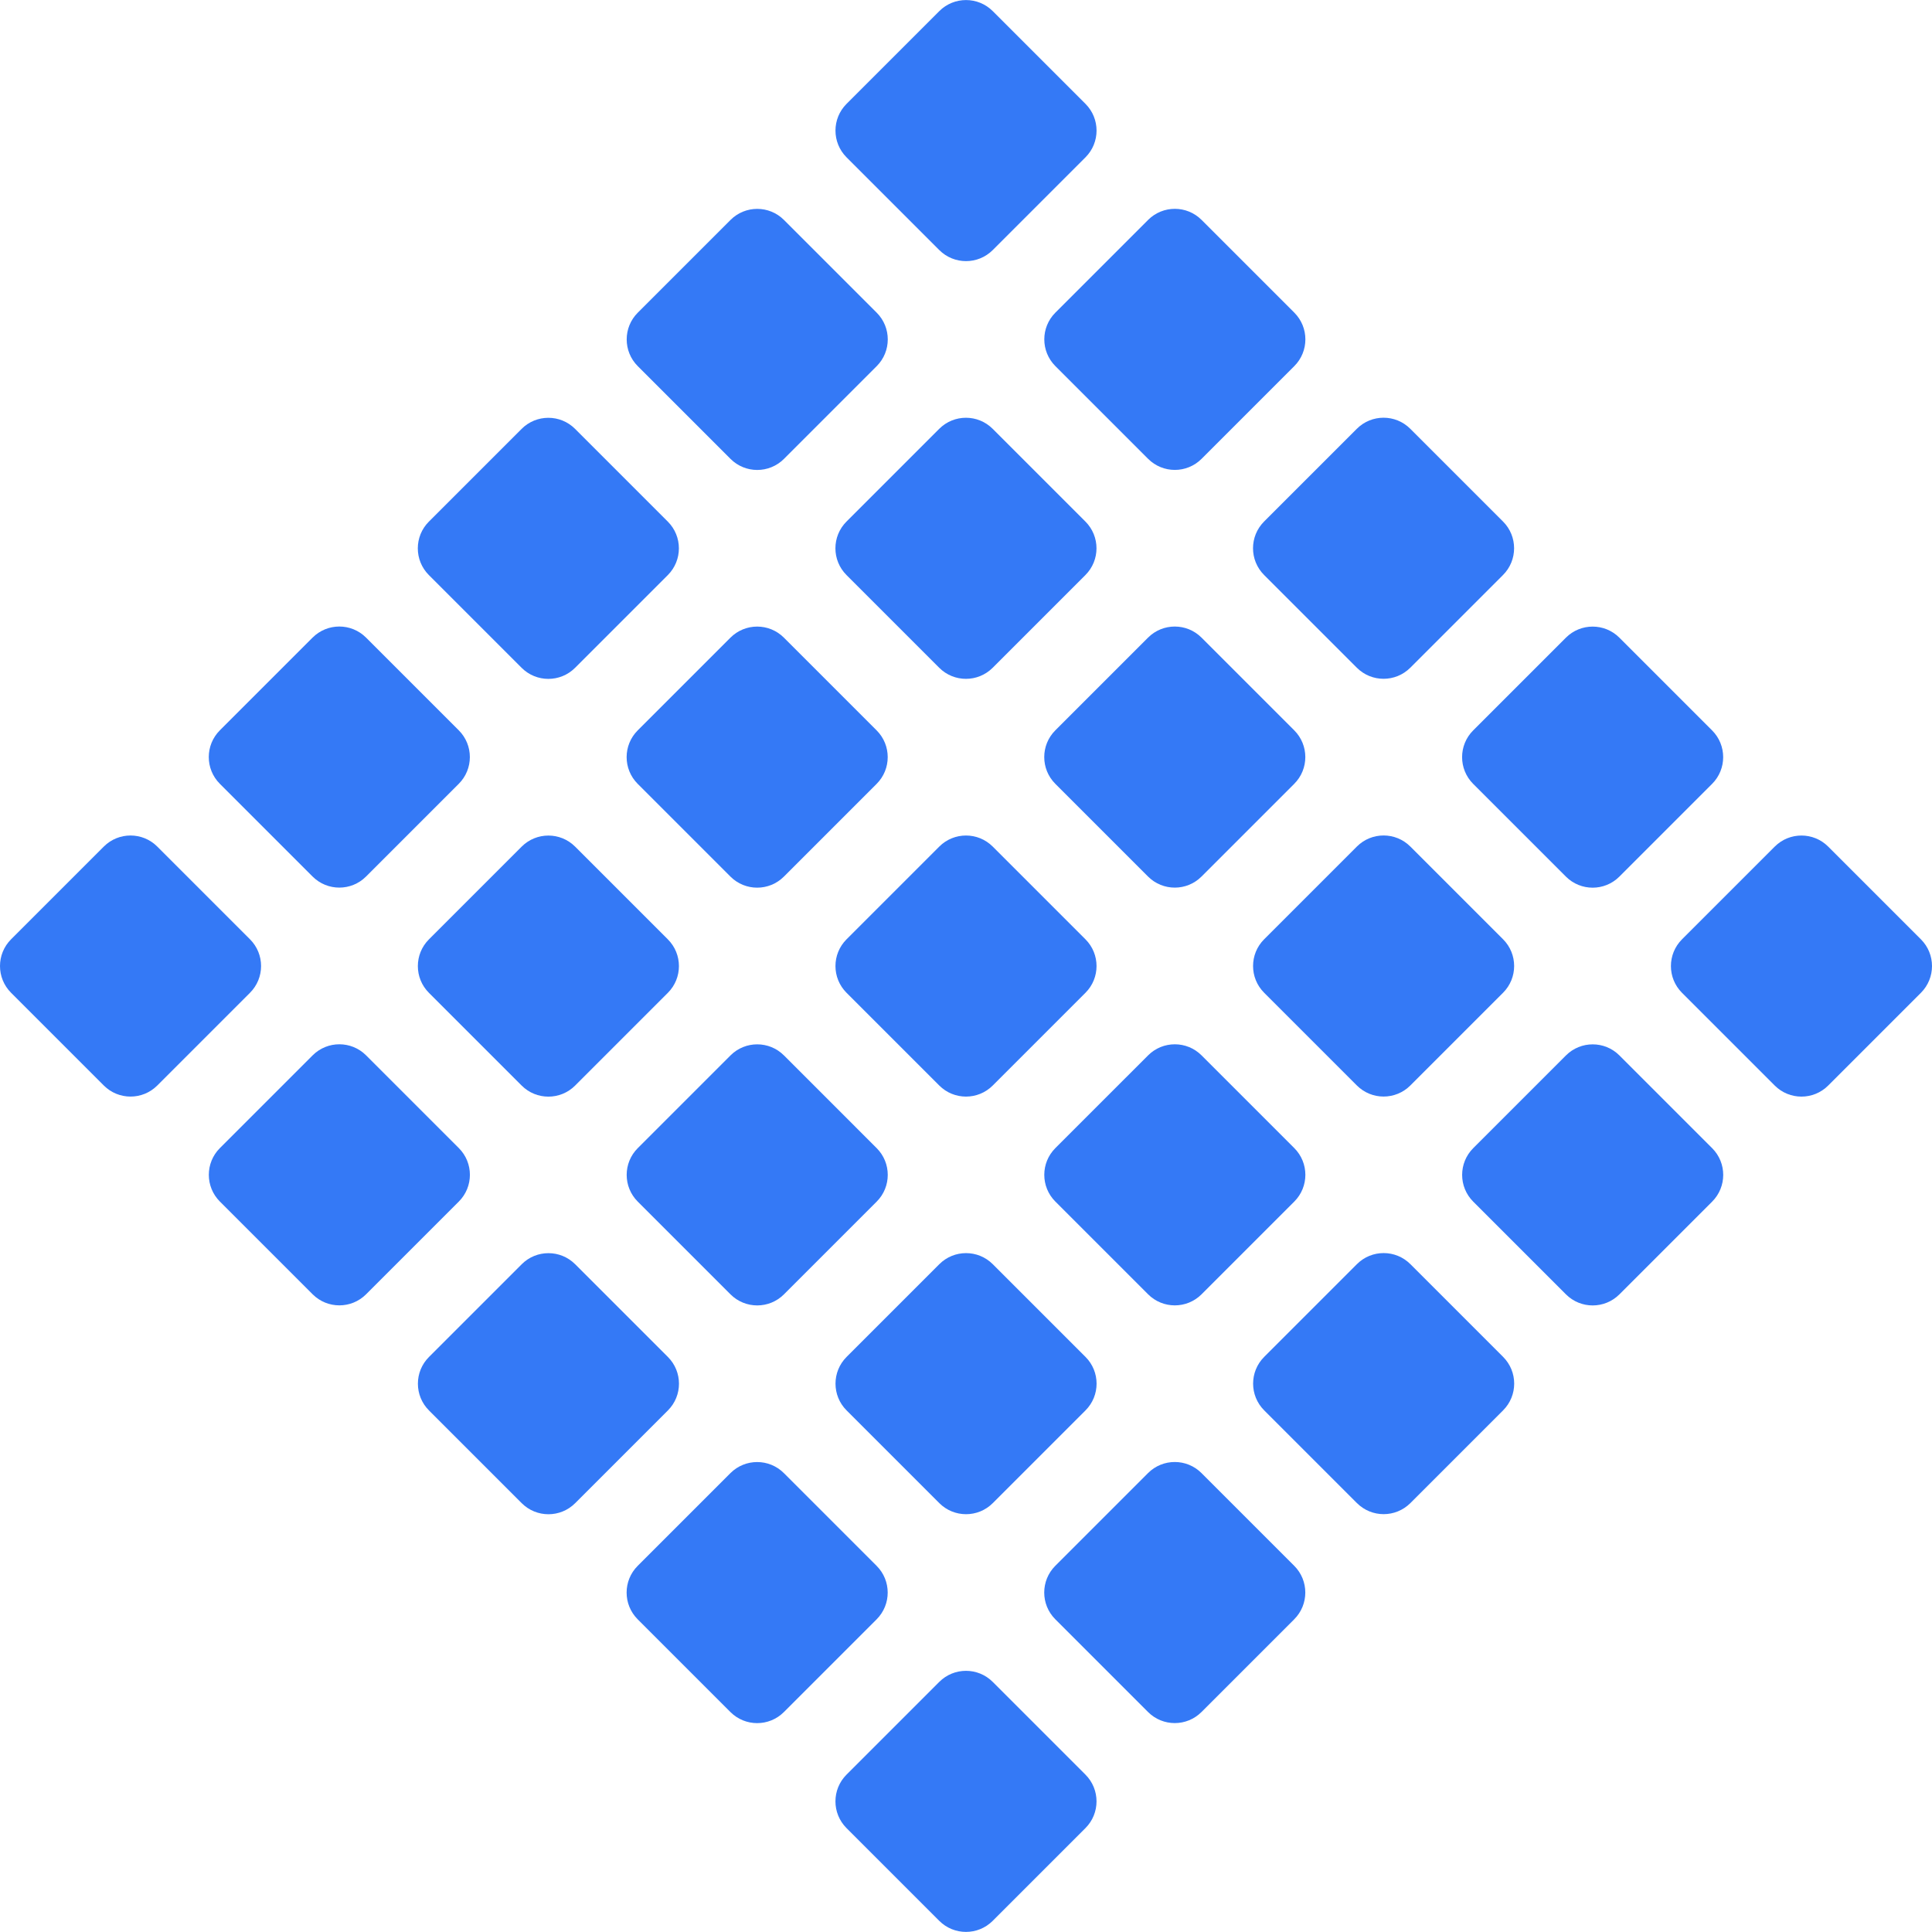
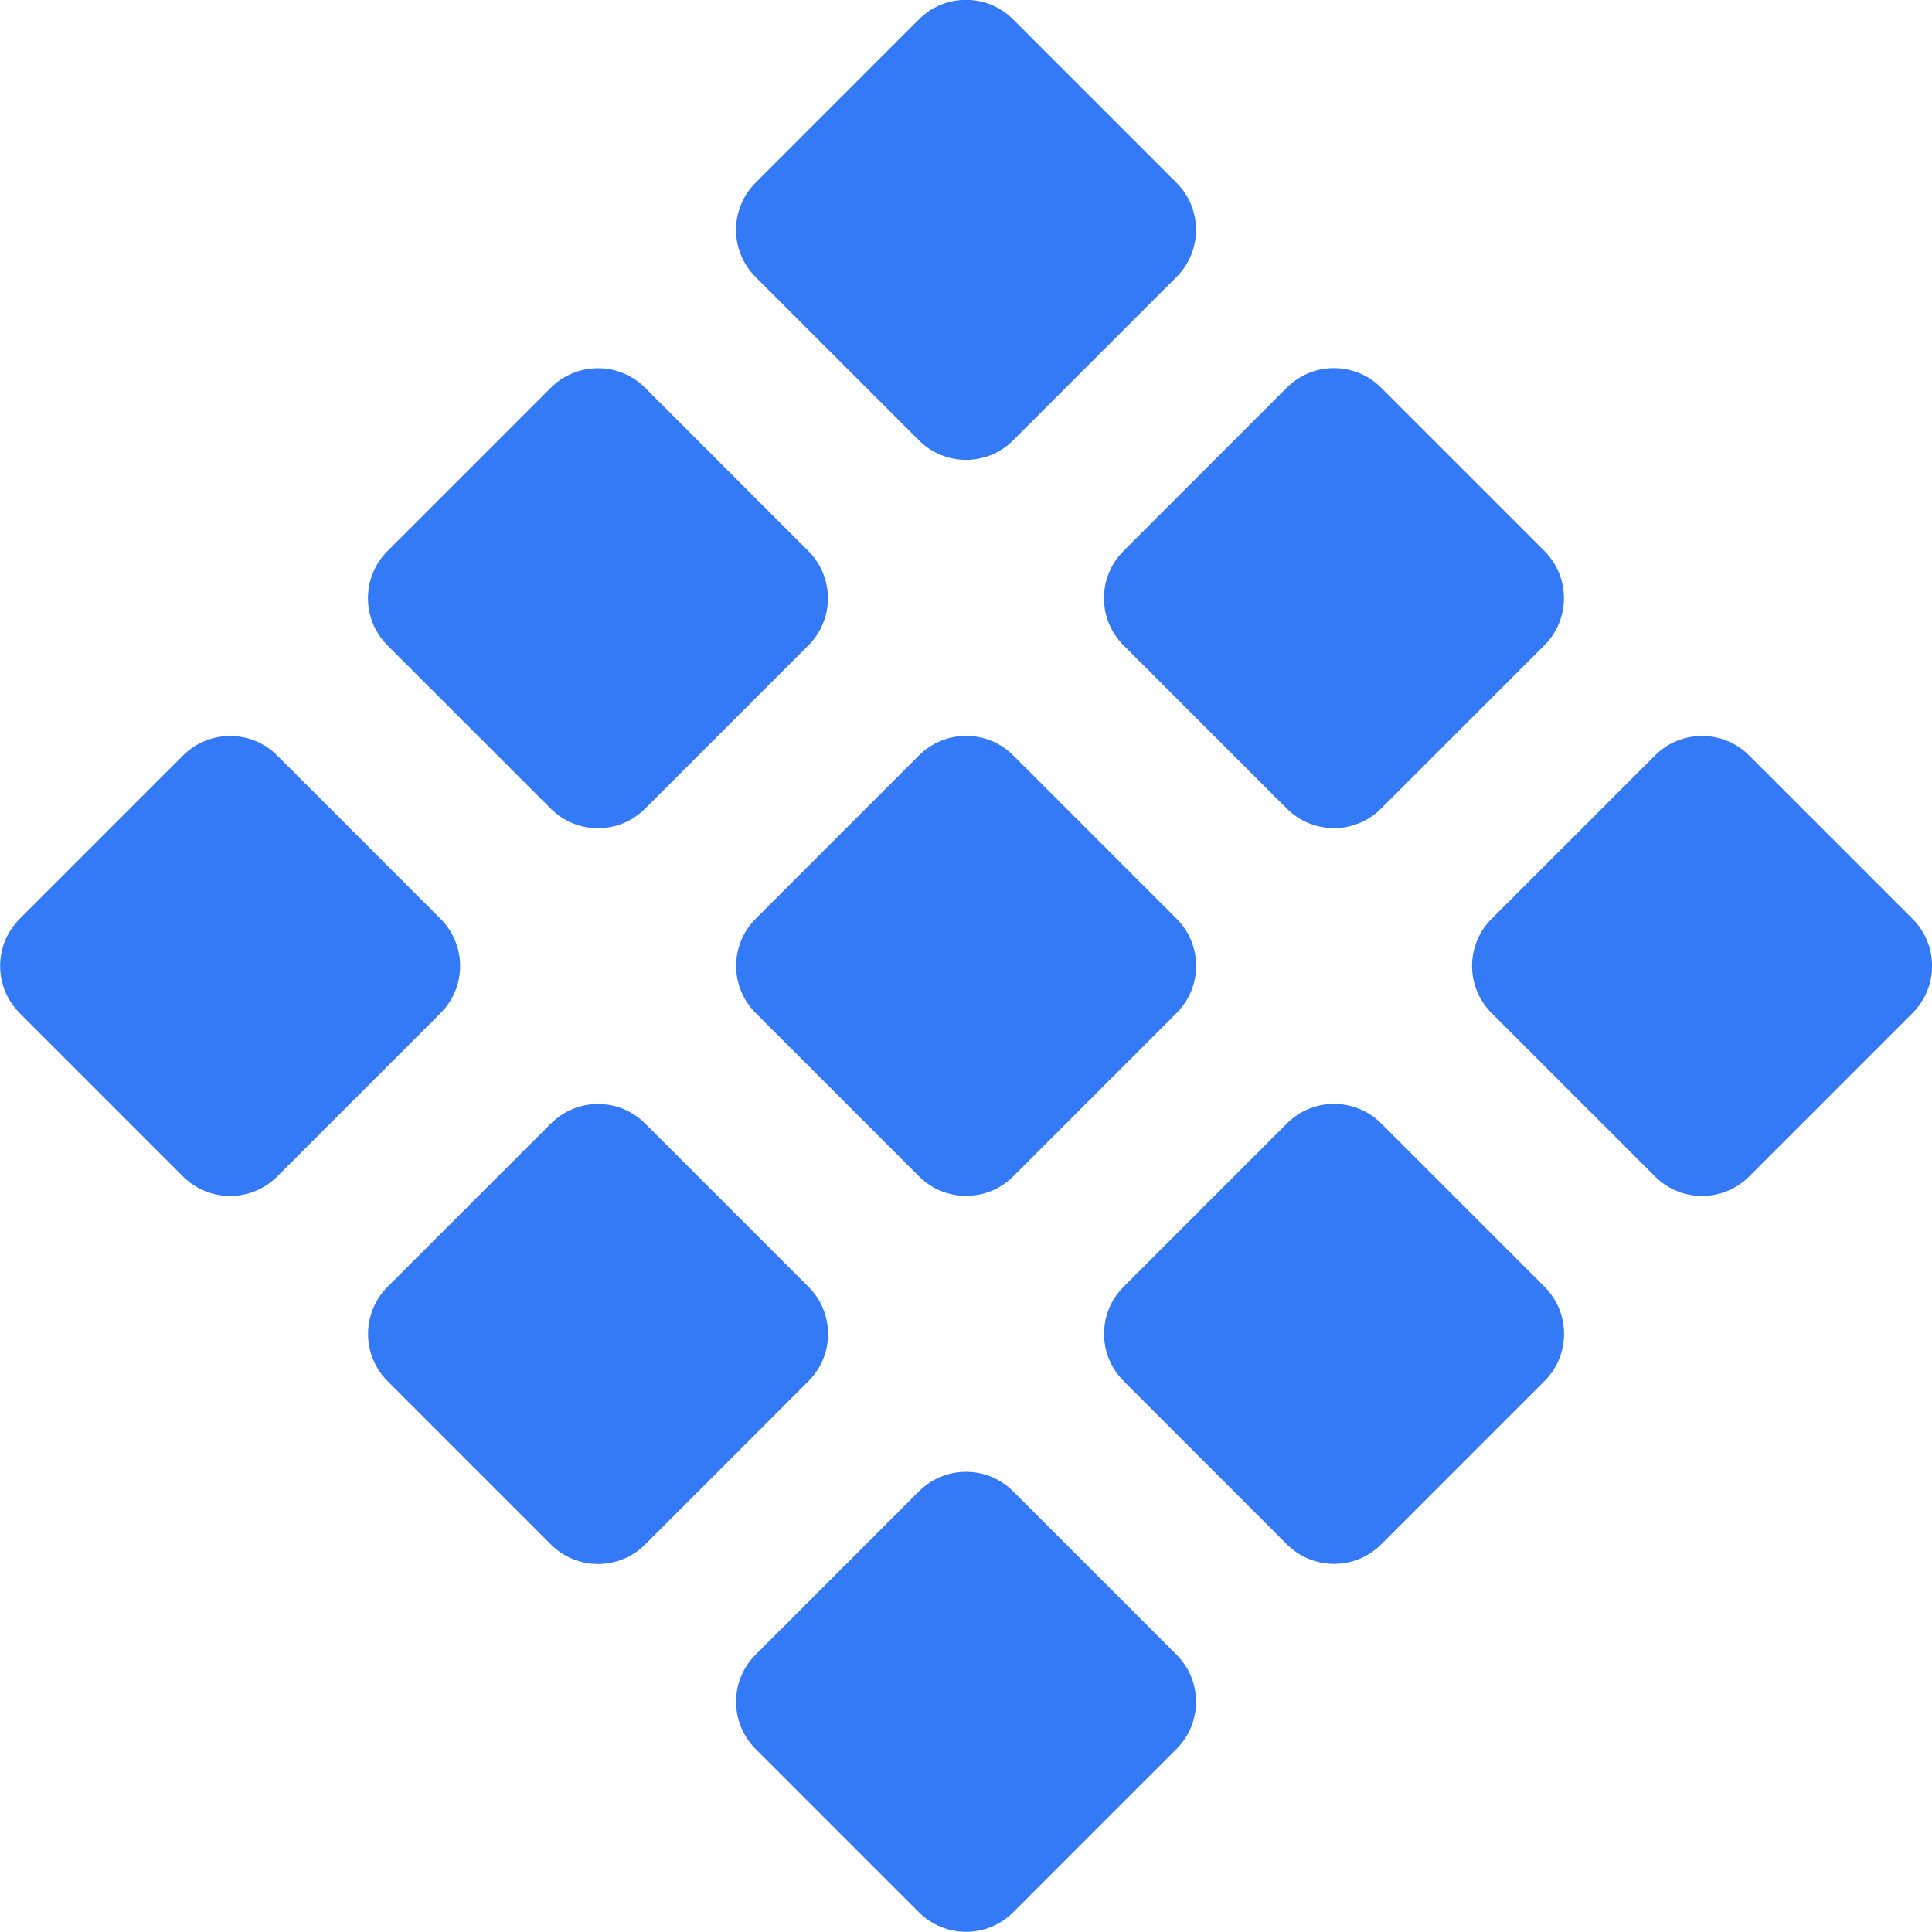
- <svg xmlns="http://www.w3.org/2000/svg" viewBox="0 0 130.82 130.82">
+ <svg xmlns="http://www.w3.org/2000/svg" viewBox="0 0 74.25 74.25">
  <defs>
    <style>.a{fill:#3479f6;}</style>
  </defs>
-   <rect class="a" x="44.27" y="15.98" width="14" height="14" rx="2.56" transform="translate(31.27 -29.52) rotate(45)" />
-   <rect class="a" x="58.41" y="30.13" width="14" height="14" rx="2.56" transform="translate(45.41 -35.38) rotate(45)" />
-   <rect class="a" x="72.55" y="44.27" width="14" height="14" rx="2.56" transform="translate(59.55 -41.24) rotate(45)" />
-   <rect class="a" x="86.69" y="58.41" width="14" height="14" rx="2.56" transform="translate(73.69 -47.09) rotate(45)" />
-   <rect class="a" x="30.13" y="30.13" width="14" height="14" rx="2.56" transform="translate(37.13 -15.38) rotate(45)" />
-   <rect class="a" x="44.27" y="44.27" width="14" height="14" rx="2.56" transform="translate(51.27 -21.24) rotate(45)" />
-   <rect class="a" x="58.41" y="58.41" width="14" height="14" rx="2.56" transform="translate(65.41 -27.09) rotate(45)" />
-   <rect class="a" x="72.55" y="72.55" width="14" height="14" rx="2.56" transform="translate(79.55 -32.95) rotate(45)" />
-   <rect class="a" x="15.98" y="44.27" width="14" height="14" rx="2.56" transform="translate(42.98 -1.24) rotate(45)" />
-   <rect class="a" x="30.13" y="58.41" width="14" height="14" rx="2.56" transform="translate(57.13 -7.09) rotate(45)" />
-   <rect class="a" x="44.27" y="72.55" width="14" height="14" rx="2.56" transform="translate(71.27 -12.95) rotate(45)" />
-   <rect class="a" x="58.41" y="86.69" width="14" height="14" rx="2.56" transform="translate(85.41 -18.81) rotate(45)" />
-   <rect class="a" x="1.84" y="58.41" width="14" height="14" rx="2.56" transform="translate(48.84 12.91) rotate(45)" />
-   <rect class="a" x="15.98" y="72.55" width="14" height="14" rx="2.56" transform="translate(62.98 7.05) rotate(45)" />
-   <rect class="a" x="30.13" y="86.69" width="14" height="14" rx="2.56" transform="translate(77.13 1.19) rotate(45)" />
-   <rect class="a" x="44.27" y="100.84" width="14" height="14" rx="2.56" transform="translate(91.27 -4.67) rotate(45)" />
-   <rect class="a" x="100.84" y="72.55" width="14" height="14" rx="2.56" transform="translate(87.84 -52.95) rotate(45)" />
-   <rect class="a" x="58.41" y="1.84" width="14" height="14" rx="2.56" transform="translate(25.41 -43.66) rotate(45)" />
-   <rect class="a" x="72.55" y="15.98" width="14" height="14" rx="2.56" transform="translate(39.55 -49.52) rotate(45)" />
-   <rect class="a" x="86.69" y="30.13" width="14" height="14" rx="2.56" transform="translate(53.69 -55.38) rotate(45)" />
-   <rect class="a" x="100.84" y="44.27" width="14" height="14" rx="2.56" transform="translate(67.84 -61.24) rotate(45)" />
-   <rect class="a" x="114.98" y="58.41" width="14" height="14" rx="2.56" transform="translate(81.98 -67.09) rotate(45)" />
-   <rect class="a" x="86.69" y="86.69" width="14" height="14" rx="2.56" transform="translate(93.69 -38.81) rotate(45)" />
-   <rect class="a" x="72.55" y="100.84" width="14" height="14" rx="2.56" transform="translate(99.55 -24.67) rotate(45)" />
-   <rect class="a" x="58.41" y="114.98" width="14" height="14" rx="2.56" transform="translate(105.41 -10.53) rotate(45)" />
+   <rect class="a" x="44.27" y="44.27" width="14" height="14" rx="2.56" transform="translate(51.27 123.77) rotate(-135)" />
+   <rect class="a" x="15.98" y="44.27" width="14" height="14" rx="2.56" transform="translate(2.98 103.77) rotate(-135)" />
+   <rect class="a" x="30.13" y="58.41" width="14" height="14" rx="2.56" transform="translate(17.13 137.91) rotate(-135)" />
+   <rect class="a" x="30.13" y="30.13" width="14" height="14" rx="2.56" transform="translate(37.13 89.63) rotate(-135)" />
+   <rect class="a" x="1.84" y="30.13" width="14" height="14" rx="2.56" transform="translate(-11.16 69.63) rotate(-135)" />
+   <rect class="a" x="15.98" y="15.98" width="14" height="14" rx="2.56" transform="translate(22.98 55.49) rotate(-135)" />
+   <rect class="a" x="58.41" y="30.13" width="14" height="14" rx="2.56" transform="translate(85.41 109.63) rotate(-135)" />
+   <rect class="a" x="44.27" y="15.98" width="14" height="14" rx="2.56" transform="translate(71.27 75.49) rotate(-135)" />
+   <rect class="a" x="30.13" y="1.84" width="14" height="14" rx="2.56" transform="translate(57.13 41.34) rotate(-135)" />
</svg>
